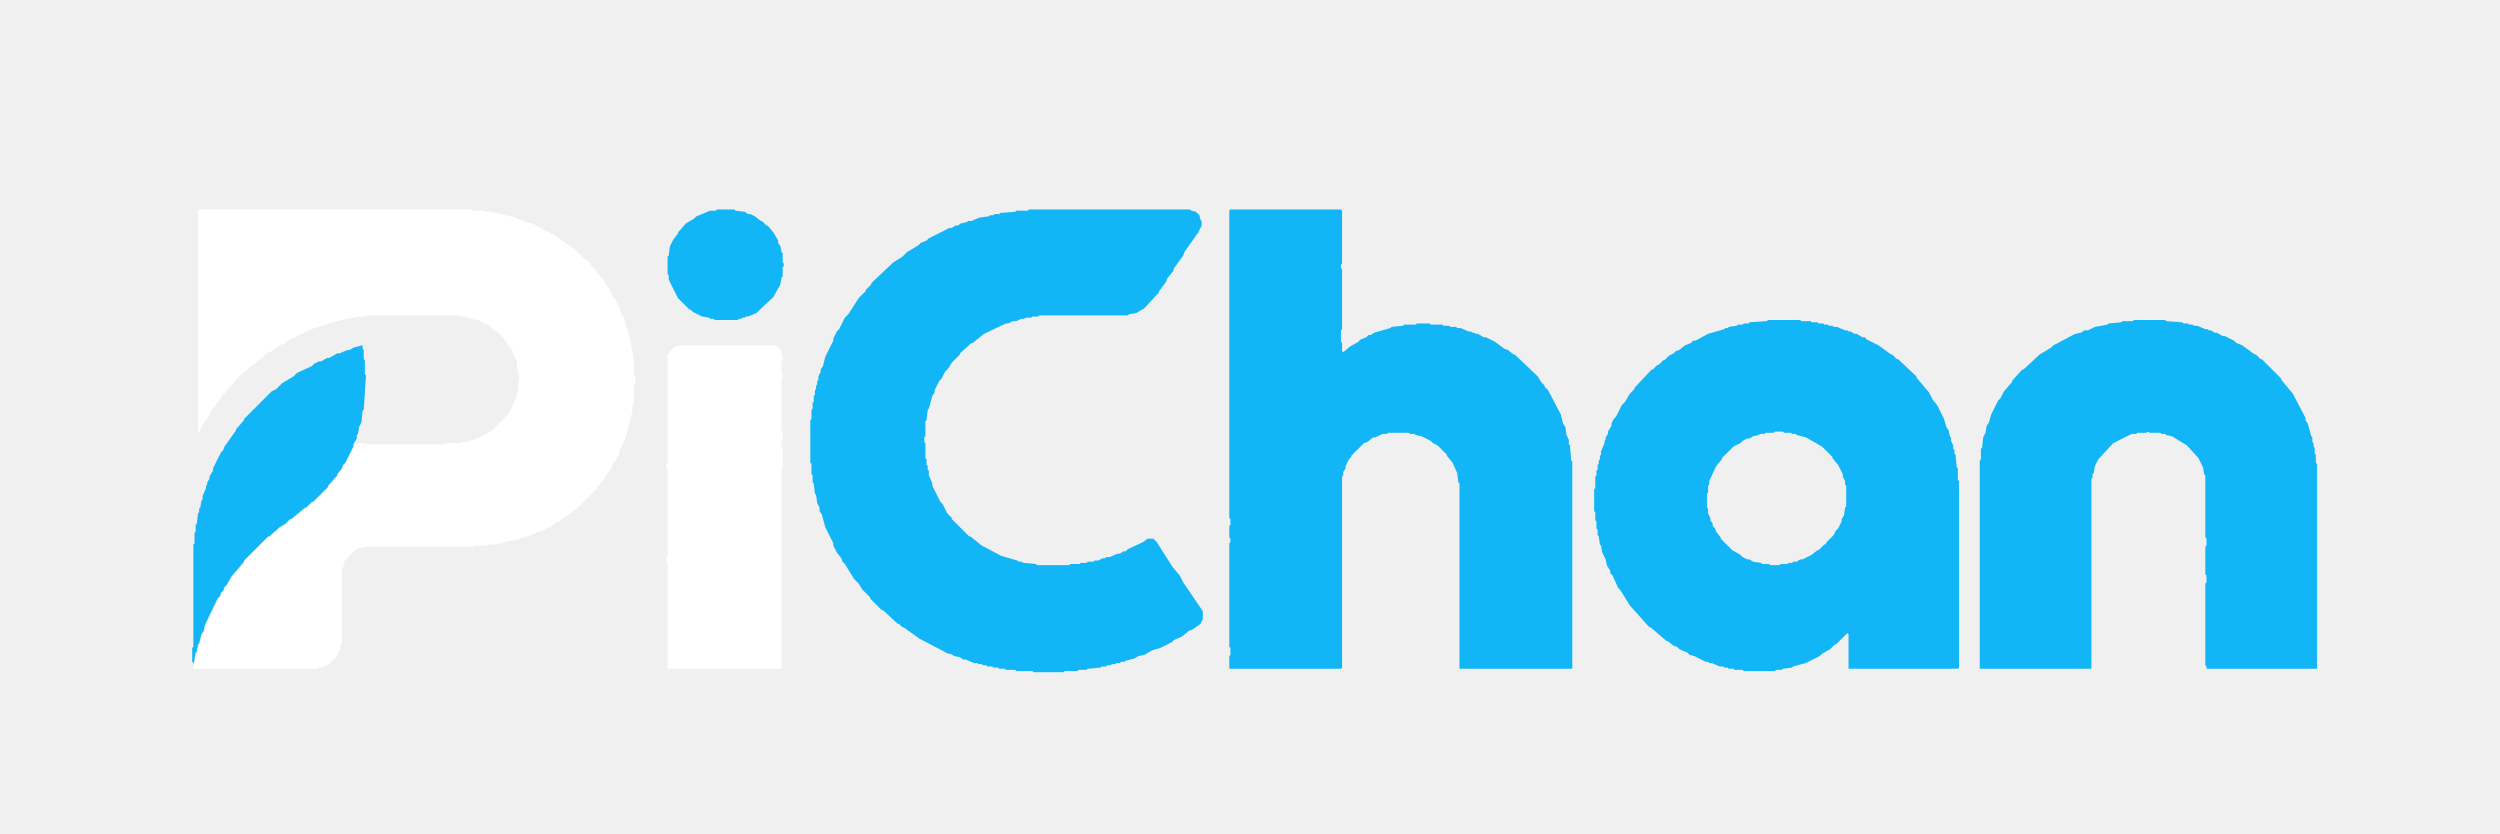
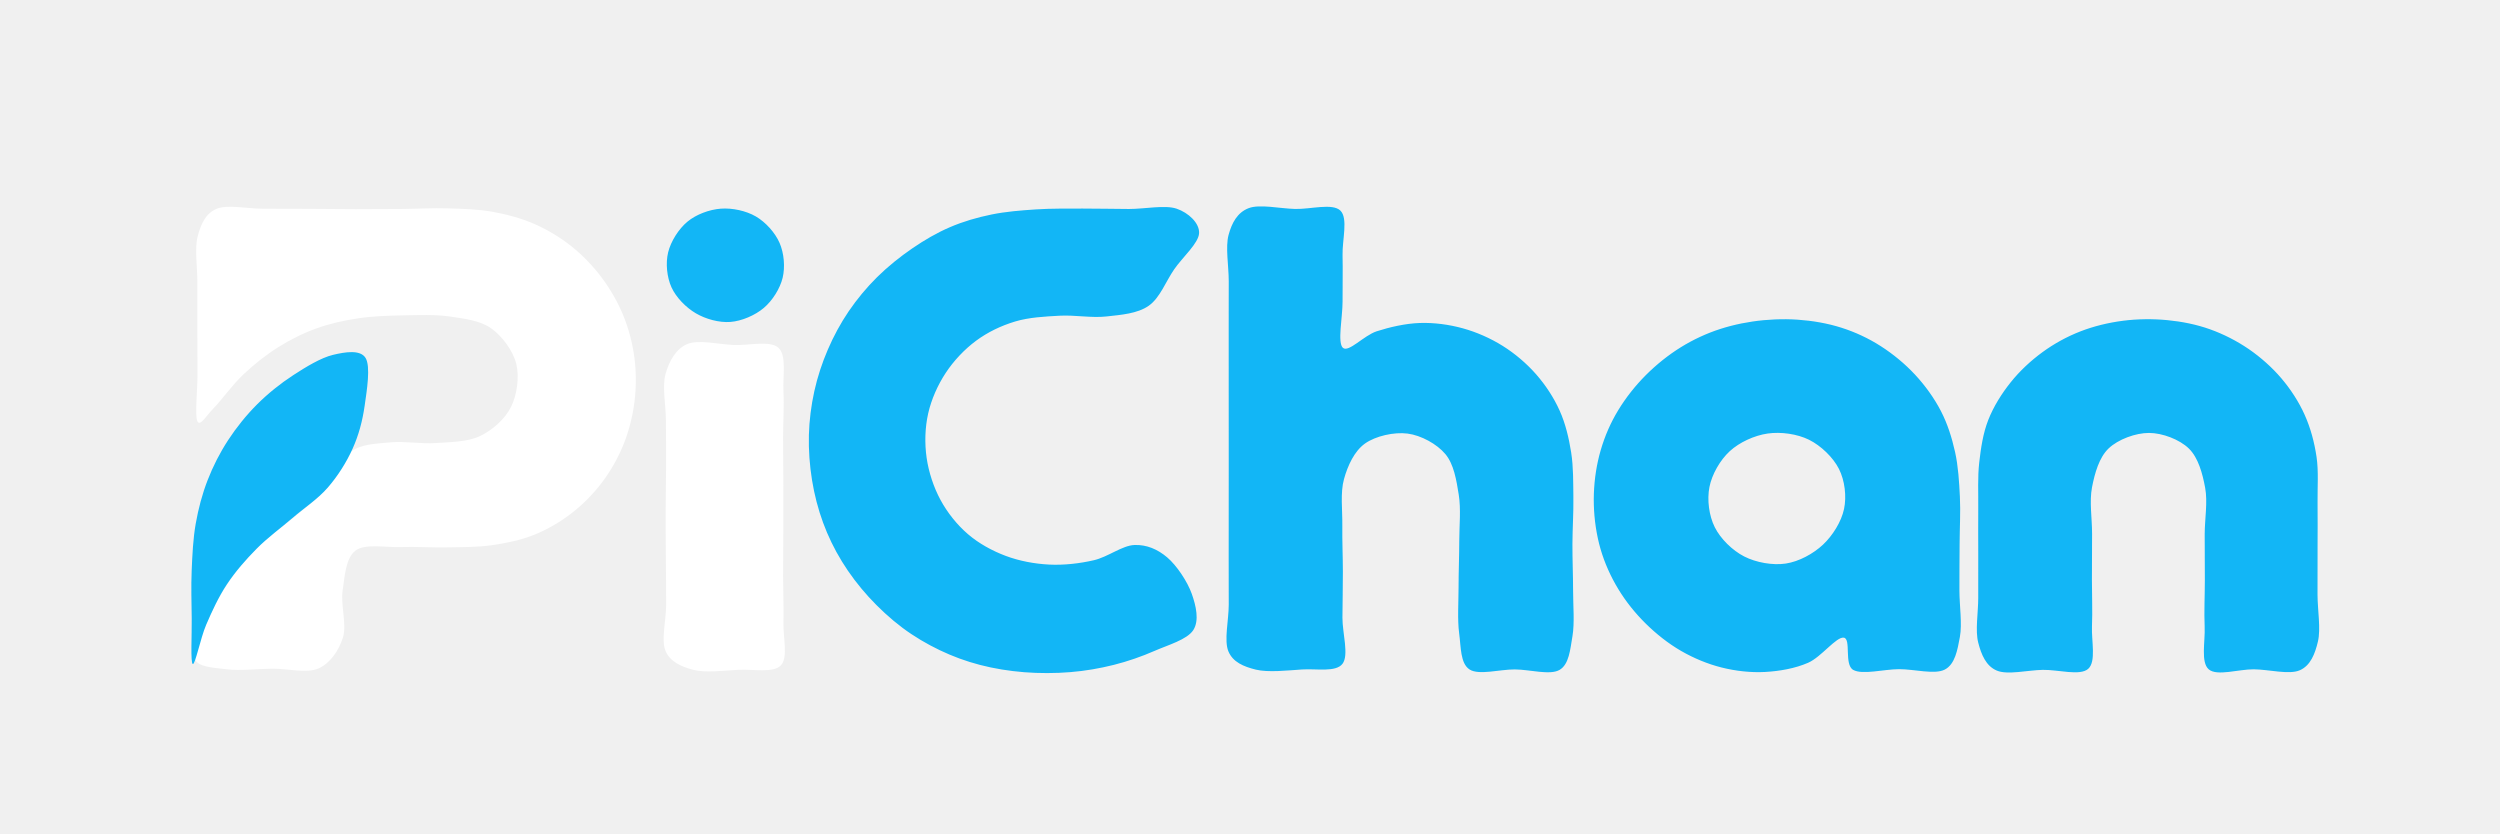
- <svg xmlns="http://www.w3.org/2000/svg" width="2172" height="724" viewBox="0 0 2172 724" fill="none">
-   <path id="word_white" d="M 589 300 L 588 301 L 586 301 L 580 308 L 580 402 L 579 403 L 579 407 L 580 408 L 580 483 L 579 484 L 579 488 L 580 489 L 580 581 L 679 581 L 679 408 L 680 407 L 680 390 L 679 389 L 679 383 L 680 382 L 680 375 L 679 374 L 679 329 L 680 328 L 680 325 L 679 324 L 679 313 L 680 312 L 680 309 L 679 308 L 679 305 L 674 300 Z M 172 182 L 172 377 L 176 369 L 181 362 L 182 359 L 192 346 L 192 345 L 196 341 L 196 340 L 212 323 L 213 323 L 218 318 L 219 318 L 232 307 L 238 304 L 243 300 L 248 298 L 250 296 L 273 285 L 275 285 L 276 284 L 278 284 L 279 283 L 281 283 L 288 280 L 291 280 L 292 279 L 295 279 L 296 278 L 299 278 L 300 277 L 304 277 L 305 276 L 309 276 L 310 275 L 318 275 L 319 274 L 399 274 L 400 275 L 404 275 L 405 276 L 409 276 L 410 277 L 415 278 L 425 283 L 428 286 L 433 289 L 441 298 L 441 299 L 445 304 L 446 308 L 449 314 L 450 325 L 451 326 L 451 332 L 450 333 L 450 341 L 449 342 L 448 347 L 442 359 L 439 362 L 439 363 L 426 375 L 412 382 L 410 382 L 406 384 L 402 384 L 401 385 L 387 385 L 386 386 L 319 386 L 318 385 L 311 385 L 310 386 L 309 385 L 298 407 L 296 409 L 294 413 L 286 422 L 286 423 L 266 442 L 265 442 L 261 446 L 260 446 L 248 456 L 243 459 L 239 463 L 238 463 L 234 467 L 233 467 L 213 487 L 213 488 L 202 501 L 202 502 L 196 510 L 195 513 L 193 515 L 192 518 L 190 520 L 179 543 L 178 548 L 176 551 L 176 553 L 173 560 L 173 563 L 171 567 L 171 570 L 170 571 L 170 574 L 169 575 L 168 581 L 276 581 L 277 580 L 280 580 L 287 576 L 292 571 L 296 563 L 296 560 L 297 559 L 297 495 L 298 494 L 299 488 L 308 478 L 312 476 L 315 476 L 316 475 L 411 475 L 412 474 L 424 474 L 425 473 L 432 473 L 433 472 L 437 472 L 438 471 L 449 469 L 453 467 L 456 467 L 457 466 L 462 465 L 467 462 L 469 462 L 481 456 L 483 454 L 486 453 L 492 448 L 496 446 L 499 443 L 500 443 L 519 424 L 519 423 L 522 420 L 522 419 L 525 416 L 525 415 L 531 407 L 533 402 L 535 400 L 538 394 L 538 392 L 543 382 L 543 380 L 545 376 L 545 373 L 546 372 L 546 369 L 547 368 L 547 365 L 548 364 L 548 361 L 549 360 L 550 350 L 551 349 L 551 334 L 552 333 L 552 327 L 551 326 L 551 312 L 550 311 L 550 306 L 549 305 L 548 296 L 547 295 L 547 292 L 545 288 L 545 285 L 544 284 L 542 276 L 539 271 L 539 269 L 534 259 L 532 257 L 529 250 L 527 248 L 525 244 L 510 226 L 509 226 L 495 213 L 494 213 L 483 205 L 462 194 L 457 193 L 454 191 L 452 191 L 445 188 L 442 188 L 441 187 L 438 187 L 437 186 L 434 186 L 433 185 L 429 185 L 428 184 L 422 184 L 421 183 L 411 183 L 410 182 Z" fill="#FFFFFF" fill-rule="evenodd" clip-rule="evenodd" />
-   <path id="word_cyan" d="M 1542 375 L 1549 375 L 1550 376 L 1556 376 L 1557 377 L 1560 377 L 1561 378 L 1569 380 L 1583 388 L 1592 397 L 1592 398 L 1597 404 L 1601 412 L 1601 414 L 1603 418 L 1603 421 L 1604 422 L 1604 440 L 1603 441 L 1602 448 L 1600 451 L 1600 453 L 1597 459 L 1595 461 L 1593 465 L 1587 471 L 1586 473 L 1585 473 L 1580 478 L 1579 478 L 1574 482 L 1566 486 L 1564 486 L 1561 488 L 1558 488 L 1557 489 L 1554 489 L 1553 490 L 1547 490 L 1546 491 L 1538 491 L 1537 490 L 1531 490 L 1530 489 L 1523 488 L 1520 486 L 1518 486 L 1514 484 L 1512 482 L 1505 478 L 1495 468 L 1495 467 L 1491 462 L 1490 459 L 1488 457 L 1488 455 L 1486 452 L 1486 450 L 1484 446 L 1484 442 L 1483 441 L 1483 429 L 1484 428 L 1484 422 L 1485 421 L 1485 418 L 1491 405 L 1496 399 L 1496 398 L 1506 388 L 1512 385 L 1514 383 L 1518 381 L 1520 381 L 1523 379 L 1528 378 L 1529 377 L 1533 377 L 1534 376 L 1541 376 Z M 315 300 L 307 302 L 304 304 L 302 304 L 295 307 L 293 307 L 286 311 L 284 311 L 279 314 L 277 314 L 273 316 L 271 318 L 258 324 L 255 327 L 245 333 L 240 338 L 236 340 L 212 364 L 212 365 L 205 373 L 205 374 L 195 388 L 194 391 L 192 393 L 185 407 L 185 409 L 182 414 L 182 416 L 180 419 L 180 421 L 179 422 L 179 424 L 176 431 L 176 434 L 175 435 L 174 441 L 173 442 L 173 445 L 172 446 L 171 455 L 170 456 L 170 462 L 169 463 L 169 472 L 168 473 L 168 562 L 167 563 L 167 575 L 168 576 L 168 578 L 170 567 L 171 566 L 172 560 L 173 559 L 175 551 L 177 548 L 178 543 L 189 520 L 191 518 L 192 515 L 194 513 L 195 510 L 197 508 L 201 501 L 212 488 L 212 487 L 233 466 L 234 466 L 243 458 L 248 455 L 252 451 L 253 451 L 265 441 L 266 441 L 271 436 L 272 436 L 285 423 L 285 422 L 293 413 L 293 412 L 297 407 L 298 404 L 300 402 L 307 388 L 307 386 L 310 381 L 310 378 L 311 377 L 312 371 L 314 367 L 315 357 L 316 356 L 318 326 L 317 325 L 317 313 L 316 312 L 316 304 L 315 303 Z M 1757 321 L 1748 331 L 1748 332 L 1741 340 L 1738 346 L 1736 348 L 1730 360 L 1728 367 L 1726 370 L 1725 376 L 1723 380 L 1722 389 L 1721 390 L 1721 399 L 1720 400 L 1720 581 L 1817 581 L 1817 416 L 1818 415 L 1818 412 L 1819 411 L 1820 405 L 1823 399 L 1836 385 L 1852 377 L 1856 377 L 1857 376 L 1865 376 L 1866 375 L 1868 376 L 1877 376 L 1878 377 L 1881 377 L 1882 378 L 1887 379 L 1900 387 L 1910 398 L 1914 406 L 1915 412 L 1916 413 L 1916 467 L 1917 468 L 1917 474 L 1916 475 L 1916 499 L 1917 500 L 1917 506 L 1916 507 L 1916 578 L 1917 579 L 1917 581 L 2013 581 L 2013 403 L 2012 402 L 2012 395 L 2011 394 L 2011 389 L 2010 388 L 2010 385 L 2009 384 L 2009 380 L 2008 379 L 2005 368 L 2003 365 L 2003 363 L 1992 342 L 1982 330 L 1982 329 L 1965 312 L 1964 312 L 1960 308 L 1959 308 L 1948 300 L 1943 298 L 1941 296 L 1933 292 L 1931 292 L 1926 289 L 1924 289 L 1921 287 L 1919 287 L 1918 286 L 1916 286 L 1909 283 L 1906 283 L 1905 282 L 1902 282 L 1901 281 L 1897 281 L 1896 280 L 1882 279 L 1881 278 L 1854 278 L 1853 279 L 1844 279 L 1843 280 L 1832 281 L 1831 282 L 1820 284 L 1814 287 L 1811 287 L 1808 289 L 1803 290 L 1784 300 L 1782 302 L 1772 308 L 1758 321 Z M 1420 337 L 1420 338 L 1416 342 L 1412 349 L 1409 352 L 1404 362 L 1402 364 L 1400 368 L 1400 370 L 1397 375 L 1397 377 L 1395 380 L 1395 382 L 1394 383 L 1394 385 L 1391 392 L 1391 395 L 1390 396 L 1390 399 L 1389 400 L 1389 403 L 1388 404 L 1388 408 L 1387 409 L 1387 413 L 1386 414 L 1386 424 L 1385 425 L 1385 444 L 1386 445 L 1386 452 L 1387 453 L 1387 459 L 1388 460 L 1388 465 L 1389 466 L 1390 473 L 1391 474 L 1392 480 L 1395 486 L 1396 491 L 1399 496 L 1399 498 L 1401 500 L 1406 511 L 1408 513 L 1416 526 L 1433 545 L 1434 545 L 1448 557 L 1449 557 L 1454 561 L 1457 562 L 1459 564 L 1466 567 L 1468 569 L 1472 570 L 1482 575 L 1484 575 L 1485 576 L 1487 576 L 1494 579 L 1497 579 L 1498 580 L 1501 580 L 1502 581 L 1506 581 L 1507 582 L 1514 582 L 1515 583 L 1542 583 L 1543 582 L 1548 582 L 1549 581 L 1557 580 L 1558 579 L 1569 576 L 1581 570 L 1583 568 L 1590 564 L 1594 560 L 1595 560 L 1605 550 L 1606 551 L 1606 581 L 1701 581 L 1702 580 L 1702 418 L 1701 417 L 1701 407 L 1700 406 L 1699 395 L 1698 394 L 1698 391 L 1697 390 L 1697 387 L 1695 383 L 1695 380 L 1694 379 L 1693 374 L 1691 371 L 1689 364 L 1683 352 L 1679 347 L 1676 341 L 1665 328 L 1665 327 L 1649 312 L 1648 312 L 1644 308 L 1643 308 L 1632 300 L 1622 295 L 1620 293 L 1618 293 L 1613 290 L 1611 290 L 1608 288 L 1606 288 L 1605 287 L 1603 287 L 1596 284 L 1593 284 L 1592 283 L 1589 283 L 1588 282 L 1585 282 L 1584 281 L 1580 281 L 1579 280 L 1574 280 L 1573 279 L 1565 279 L 1564 278 L 1536 278 L 1535 279 L 1520 280 L 1519 281 L 1515 281 L 1514 282 L 1510 282 L 1509 283 L 1502 284 L 1501 285 L 1499 285 L 1498 286 L 1484 290 L 1473 296 L 1471 296 L 1469 298 L 1464 300 L 1459 304 L 1456 305 L 1454 307 L 1450 309 L 1446 313 L 1445 313 L 1441 317 L 1440 317 L 1436 321 L 1435 321 Z M 1069 182 L 1068 183 L 1068 450 L 1069 451 L 1069 456 L 1068 457 L 1068 467 L 1069 468 L 1069 471 L 1068 472 L 1068 562 L 1069 563 L 1069 569 L 1068 570 L 1068 581 L 1165 581 L 1166 580 L 1166 414 L 1167 413 L 1167 410 L 1169 407 L 1169 405 L 1172 399 L 1174 397 L 1174 396 L 1185 385 L 1188 384 L 1193 380 L 1195 380 L 1201 377 L 1205 377 L 1206 376 L 1224 376 L 1225 377 L 1229 377 L 1230 378 L 1235 379 L 1243 383 L 1245 385 L 1249 387 L 1257 395 L 1257 396 L 1262 402 L 1266 411 L 1267 419 L 1268 420 L 1268 581 L 1366 581 L 1366 401 L 1365 400 L 1364 387 L 1363 386 L 1363 382 L 1361 378 L 1360 371 L 1358 368 L 1356 360 L 1345 339 L 1342 336 L 1342 335 L 1339 332 L 1336 327 L 1316 308 L 1315 308 L 1310 304 L 1307 303 L 1299 297 L 1291 293 L 1289 293 L 1284 290 L 1282 290 L 1281 289 L 1279 289 L 1278 288 L 1276 288 L 1269 285 L 1266 285 L 1265 284 L 1260 284 L 1259 283 L 1254 283 L 1253 282 L 1243 282 L 1242 281 L 1231 281 L 1230 282 L 1220 282 L 1219 283 L 1209 284 L 1208 285 L 1194 289 L 1191 291 L 1189 291 L 1187 293 L 1182 295 L 1180 297 L 1173 301 L 1167 306 L 1166 305 L 1166 298 L 1165 297 L 1165 287 L 1166 286 L 1166 234 L 1165 233 L 1165 230 L 1166 229 L 1166 183 L 1165 182 Z M 1034 182 L 894 182 L 893 183 L 883 183 L 882 184 L 869 185 L 868 186 L 864 186 L 863 187 L 860 187 L 859 188 L 851 189 L 844 192 L 841 192 L 840 193 L 835 194 L 832 196 L 830 196 L 827 198 L 825 198 L 807 207 L 805 209 L 800 211 L 798 213 L 788 219 L 784 223 L 776 228 L 757 246 L 757 247 L 752 252 L 752 253 L 746 259 L 737 273 L 734 276 L 729 286 L 727 288 L 724 294 L 724 296 L 717 310 L 715 318 L 713 321 L 713 323 L 711 327 L 711 330 L 710 331 L 710 334 L 709 335 L 709 338 L 708 339 L 708 343 L 707 344 L 707 349 L 706 350 L 706 355 L 705 356 L 705 364 L 704 365 L 704 402 L 705 403 L 705 412 L 706 413 L 706 419 L 707 420 L 708 429 L 709 430 L 710 437 L 712 441 L 712 444 L 714 447 L 717 458 L 724 472 L 724 474 L 727 480 L 731 485 L 732 488 L 734 490 L 742 503 L 746 507 L 749 512 L 756 519 L 756 520 L 766 530 L 767 530 L 780 542 L 781 542 L 784 545 L 785 545 L 799 555 L 824 568 L 826 568 L 829 570 L 834 571 L 837 573 L 839 573 L 846 576 L 849 576 L 850 577 L 853 577 L 854 578 L 857 578 L 858 579 L 862 579 L 863 580 L 867 580 L 868 581 L 873 581 L 874 582 L 882 582 L 883 583 L 897 583 L 898 584 L 924 584 L 925 583 L 936 583 L 937 582 L 944 582 L 945 581 L 956 580 L 957 579 L 961 579 L 962 578 L 965 578 L 966 577 L 969 577 L 970 576 L 973 576 L 974 575 L 977 575 L 978 574 L 986 572 L 989 570 L 994 569 L 1001 565 L 1008 563 L 1018 558 L 1020 556 L 1027 553 L 1033 548 L 1036 547 L 1043 542 L 1045 538 L 1045 531 L 1028 506 L 1025 500 L 1019 493 L 1005 471 L 1002 468 L 997 468 L 993 471 L 980 477 L 978 479 L 976 479 L 973 481 L 971 481 L 964 484 L 961 484 L 960 485 L 958 485 L 954 487 L 951 487 L 950 488 L 945 488 L 944 489 L 939 489 L 938 490 L 930 490 L 929 491 L 901 491 L 900 490 L 889 489 L 888 488 L 885 488 L 884 487 L 870 483 L 853 474 L 843 466 L 842 466 L 827 451 L 827 450 L 823 446 L 819 438 L 817 436 L 810 422 L 810 420 L 807 413 L 807 409 L 806 408 L 806 405 L 805 404 L 805 399 L 804 398 L 804 385 L 803 384 L 803 380 L 804 379 L 804 366 L 805 365 L 806 356 L 807 355 L 810 344 L 812 341 L 812 339 L 816 331 L 818 329 L 821 323 L 824 320 L 827 315 L 834 308 L 834 307 L 844 298 L 845 298 L 855 290 L 874 281 L 876 281 L 880 279 L 883 279 L 887 277 L 890 277 L 891 276 L 896 276 L 897 275 L 902 275 L 903 274 L 980 274 L 981 273 L 987 272 L 994 268 L 1007 254 L 1007 253 L 1013 245 L 1014 242 L 1019 236 L 1020 233 L 1028 222 L 1029 219 L 1041 202 L 1044 196 L 1044 192 L 1043 191 L 1042 187 L 1039 184 L 1035 183 Z M 617 183 L 605 188 L 603 190 L 596 194 L 589 202 L 589 203 L 585 208 L 582 214 L 581 222 L 580 223 L 580 238 L 581 239 L 581 243 L 589 259 L 599 269 L 600 269 L 602 271 L 610 275 L 616 276 L 617 277 L 620 277 L 621 278 L 641 278 L 642 277 L 644 277 L 645 276 L 647 276 L 648 275 L 650 275 L 657 272 L 672 258 L 678 247 L 679 241 L 680 240 L 680 232 L 681 231 L 681 229 L 680 228 L 680 220 L 679 219 L 678 214 L 676 211 L 676 209 L 672 202 L 667 196 L 666 196 L 662 192 L 661 192 L 656 188 L 652 186 L 650 186 L 647 184 L 639 183 L 638 182 L 623 182 L 622 183 Z" fill="#12B6F6" fill-rule="evenodd" clip-rule="evenodd" />
+ <svg xmlns="http://www.w3.org/2000/svg" viewBox="0 0 2172 724" fill="none">
+   <path id="word_primary" d="M 276.72 580.75 C 266.50 585.28, 249.93 580.85, 236.64 580.97 C 223.36 581.09, 208.26 582.93, 197.00 581.48 C 185.74 580.03, 171.65 579.74, 169.09 572.28 C 166.52 564.82, 176.50 548.05, 181.61 536.70 C 186.73 525.34, 192.53 514.54, 199.76 504.14 C 206.98 493.74, 215.75 483.40, 224.97 474.33 C 234.19 465.25, 245.23 458.10, 255.10 449.70 C 264.96 441.31, 275.83 433.53, 284.17 423.95 C 292.50 414.37, 295.95 398.83, 305.09 392.23 C 314.24 385.63, 326.73 385.55, 339.05 384.33 C 351.36 383.11, 365.95 385.84, 378.98 384.91 C 392.01 383.98, 406.40 383.98, 417.22 378.76 C 428.05 373.54, 438.72 364.06, 443.94 353.61 C 449.16 343.17, 451.38 327.46, 448.53 316.08 C 445.67 304.70, 436.39 292.16, 426.81 285.31 C 417.23 278.47, 403.74 276.91, 391.05 275.02 C 378.36 273.13, 363.91 273.73, 350.66 273.98 C 337.40 274.23, 324.11 274.63, 311.51 276.51 C 298.92 278.39, 286.74 281.05, 275.09 285.25 C 263.43 289.45, 252.20 295.04, 241.58 301.73 C 230.95 308.42, 220.66 316.61, 211.36 325.40 C 202.06 334.18, 192.42 347.68, 185.78 354.45 C 179.14 361.22, 173.87 370.84, 171.51 366.02 C 169.14 361.20, 171.59 338.95, 171.58 325.55 C 171.58 312.16, 171.47 299.03, 171.45 285.65 C 171.43 272.27, 171.43 258.66, 171.47 245.29 C 171.52 231.92, 168.96 216.08, 171.72 205.44 C 174.48 194.80, 178.59 185.48, 188.04 181.47 C 197.49 177.45, 215.01 181.35, 228.43 181.35 C 241.84 181.34, 255.15 181.38, 268.53 181.45 C 281.91 181.51, 295.30 181.71, 308.70 181.73 C 322.11 181.75, 335.55 181.68, 348.95 181.56 C 362.35 181.44, 375.92 180.61, 389.10 181.02 C 402.28 181.43, 415.49 181.76, 428.02 184.02 C 440.54 186.28, 452.87 189.62, 464.27 194.60 C 475.66 199.59, 486.64 206.17, 496.39 213.93 C 506.13 221.68, 515.21 231.11, 522.74 241.15 C 530.27 251.19, 536.80 262.56, 541.55 274.19 C 546.29 285.81, 549.57 298.43, 551.19 310.87 C 552.80 323.32, 552.81 336.39, 551.26 348.84 C 549.72 361.29, 546.57 373.95, 541.93 385.59 C 537.28 397.23, 530.91 408.64, 523.38 418.66 C 515.86 428.68, 506.66 438.07, 496.78 445.73 C 486.90 453.39, 475.69 459.96, 464.12 464.62 C 452.56 469.28, 440.04 471.84, 427.40 473.66 C 414.75 475.49, 401.46 475.29, 388.25 475.56 C 375.04 475.83, 361.37 474.83, 348.14 475.29 C 334.90 475.76, 317.26 472.05, 308.84 478.36 C 300.43 484.67, 299.48 500.60, 297.66 513.17 C 295.85 525.74, 301.45 542.53, 297.96 553.79 C 294.47 565.05, 286.94 576.22, 276.72 580.75 Z M 641.73 581.93 C 629.07 582.57, 613.00 584.71, 602.42 581.97 C 591.83 579.23, 582.15 574.87, 578.20 565.49 C 574.26 556.11, 578.69 539.01, 578.74 525.69 C 578.79 512.37, 578.57 498.93, 578.50 485.55 C 578.43 472.18, 578.28 458.81, 578.32 445.46 C 578.35 432.10, 578.65 418.81, 578.69 405.42 C 578.73 392.04, 578.63 378.57, 578.55 365.15 C 578.48 351.73, 575.15 335.92, 578.23 324.89 C 581.31 313.85, 587.16 303.14, 597.02 298.95 C 606.89 294.76, 624.20 299.18, 637.43 299.73 C 650.66 300.28, 669.19 295.52, 676.39 302.23 C 683.60 308.95, 680.00 326.99, 680.66 340.02 C 681.32 353.06, 680.35 367.00, 680.34 380.42 C 680.32 393.83, 680.56 407.17, 680.59 420.52 C 680.63 433.87, 680.59 447.16, 680.55 460.52 C 680.51 473.88, 680.33 487.22, 680.35 500.66 C 680.37 514.11, 681.00 528.28, 680.67 541.19 C 680.34 554.10, 684.88 571.32, 678.39 578.11 C 671.90 584.90, 654.39 581.29, 641.73 581.93 Z" fill="#FFFFFF" fill-rule="evenodd" />
+   <path id="word_accent" d="M 634.62 279.70 C 624.78 280.47, 613.06 277.20, 604.53 272.19 C 595.99 267.18, 587.40 258.44, 583.39 249.62 C 579.39 240.79, 578.17 228.74, 580.48 219.23 C 582.79 209.73, 589.63 198.89, 597.26 192.57 C 604.88 186.25, 616.33 182.04, 626.23 181.29 C 636.14 180.53, 648.17 183.10, 656.67 188.05 C 665.18 193.00, 673.39 202.10, 677.27 210.99 C 681.15 219.87, 682.24 231.92, 679.96 241.34 C 677.67 250.77, 671.13 261.16, 663.57 267.55 C 656.02 273.95, 644.46 278.92, 634.62 279.70 Z M 929.84 583.96 C 916.86 585.02, 902.87 585.06, 889.81 584.02 C 876.75 582.98, 863.68 580.88, 851.46 577.69 C 839.25 574.51, 827.77 570.31, 816.52 564.91 C 805.26 559.52, 794.23 553.05, 783.93 545.33 C 773.63 537.61, 763.44 528.17, 754.70 518.59 C 745.95 509.00, 738.06 498.54, 731.46 487.80 C 724.86 477.05, 719.43 465.88, 715.10 454.11 C 710.78 442.33, 707.54 429.85, 705.49 417.16 C 703.43 404.48, 702.43 390.90, 702.76 378.00 C 703.10 365.11, 704.76 352.18, 707.50 339.81 C 710.24 327.44, 714.22 315.34, 719.20 303.78 C 724.17 292.22, 730.21 280.96, 737.35 270.45 C 744.50 259.95, 752.85 249.87, 762.05 240.76 C 771.25 231.65, 781.98 223.06, 792.55 215.82 C 803.11 208.58, 813.99 202.22, 825.45 197.32 C 836.91 192.41, 848.83 188.95, 861.29 186.39 C 873.75 183.82, 886.99 182.78, 900.20 181.92 C 913.41 181.05, 927.11 181.26, 940.55 181.20 C 953.99 181.15, 967.22 181.55, 980.85 181.57 C 994.48 181.59, 1012.18 177.84, 1022.34 181.33 C 1032.49 184.82, 1042.13 193.72, 1041.78 202.49 C 1041.42 211.25, 1027.49 223.37, 1020.19 233.90 C 1012.88 244.43, 1007.79 258.84, 997.96 265.68 C 988.13 272.52, 974.08 273.52, 961.19 274.95 C 948.30 276.39, 933.83 273.56, 920.62 274.29 C 907.41 275.02, 894.03 275.70, 881.93 279.32 C 869.83 282.95, 858.05 288.60, 848.00 296.05 C 837.95 303.49, 828.57 313.45, 821.64 323.98 C 814.70 334.51, 809.16 346.97, 806.39 359.24 C 803.62 371.51, 803.24 385.08, 805.03 397.60 C 806.82 410.11, 811.12 423.26, 817.11 434.34 C 823.10 445.42, 831.51 455.97, 840.96 464.07 C 850.40 472.18, 862.01 478.55, 873.78 482.96 C 885.56 487.37, 898.85 489.88, 911.60 490.51 C 924.35 491.14, 937.95 489.58, 950.28 486.74 C 962.61 483.90, 974.95 473.91, 985.58 473.50 C 996.21 473.08, 1005.77 477.21, 1014.06 484.26 C 1022.36 491.30, 1031.57 505.22, 1035.35 515.75 C 1039.12 526.28, 1042.08 539.15, 1036.72 547.44 C 1031.36 555.72, 1014.68 560.41, 1003.17 565.45 C 991.66 570.49, 979.87 574.56, 967.65 577.65 C 955.43 580.73, 942.81 582.90, 929.84 583.96 Z M 1354.90 582.03 C 1346.55 586.84, 1329.08 581.66, 1316.06 581.59 C 1303.03 581.53, 1284.80 586.85, 1276.75 581.63 C 1268.69 576.41, 1269.32 562.20, 1267.72 550.28 C 1266.13 538.36, 1267.18 523.51, 1267.20 510.12 C 1267.21 496.73, 1267.78 483.35, 1267.81 469.96 C 1267.83 456.57, 1269.37 442.37, 1267.36 429.80 C 1265.35 417.23, 1263.16 403.38, 1255.76 394.53 C 1248.35 385.68, 1234.59 378.23, 1222.95 376.70 C 1211.30 375.17, 1195.09 378.77, 1185.87 385.37 C 1176.65 391.97, 1170.92 404.45, 1167.64 416.31 C 1164.36 428.18, 1166.37 443.19, 1166.21 456.57 C 1166.05 469.95, 1166.67 483.24, 1166.69 496.59 C 1166.71 509.93, 1166.38 523.27, 1166.31 536.63 C 1166.25 550.00, 1172.16 569.26, 1166.32 576.76 C 1160.48 584.26, 1143.81 580.80, 1131.26 581.63 C 1118.72 582.47, 1101.74 584.39, 1091.07 581.77 C 1080.40 579.14, 1071.16 575.26, 1067.23 565.88 C 1063.31 556.50, 1067.49 538.91, 1067.53 525.48 C 1067.57 512.06, 1067.47 498.74, 1067.47 485.35 C 1067.47 471.96, 1067.50 458.54, 1067.50 445.15 C 1067.51 431.76, 1067.52 418.38, 1067.52 405.00 C 1067.52 391.62, 1067.51 378.24, 1067.51 364.85 C 1067.50 351.47, 1067.49 338.07, 1067.49 324.67 C 1067.48 311.28, 1067.47 297.87, 1067.48 284.48 C 1067.49 271.10, 1067.55 257.77, 1067.53 244.37 C 1067.52 230.96, 1064.53 214.66, 1067.39 204.08 C 1070.25 193.50, 1075.08 184.65, 1084.72 180.89 C 1094.35 177.14, 1111.90 181.20, 1125.20 181.54 C 1138.50 181.89, 1157.65 176.27, 1164.52 182.96 C 1171.39 189.65, 1166.09 208.50, 1166.41 221.67 C 1166.72 234.85, 1166.36 248.58, 1166.42 262.00 C 1166.47 275.42, 1161.79 297.90, 1166.73 302.20 C 1171.68 306.50, 1184.97 291.42, 1196.09 287.82 C 1207.22 284.22, 1221.00 281.03, 1233.49 280.61 C 1245.98 280.19, 1259.00 281.95, 1271.03 285.28 C 1283.06 288.61, 1295.08 293.94, 1305.67 300.59 C 1316.25 307.23, 1326.31 315.78, 1334.54 325.15 C 1342.77 334.52, 1349.96 345.46, 1355.04 356.79 C 1360.12 368.11, 1363.04 380.54, 1365.03 393.11 C 1367.01 405.69, 1366.77 418.99, 1366.95 432.25 C 1367.14 445.50, 1366.17 459.20, 1366.13 472.64 C 1366.08 486.08, 1366.69 499.55, 1366.70 512.89 C 1366.70 526.24, 1368.11 541.20, 1366.15 552.73 C 1364.18 564.25, 1363.25 577.22, 1354.90 582.03 Z M 1533.56 583.80 C 1521.03 584.49, 1507.93 582.99, 1495.74 579.93 C 1483.55 576.87, 1471.40 571.81, 1460.41 565.45 C 1449.42 559.09, 1438.87 550.71, 1429.79 541.76 C 1420.71 532.81, 1412.48 522.54, 1405.94 511.74 C 1399.40 500.95, 1394.08 489.15, 1390.54 476.96 C 1387.01 464.77, 1385.08 451.42, 1384.72 438.62 C 1384.36 425.83, 1385.62 412.51, 1388.37 400.19 C 1391.12 387.87, 1395.43 375.89, 1401.24 364.68 C 1407.05 353.48, 1414.72 342.60, 1423.25 332.97 C 1431.78 323.34, 1442.04 314.23, 1452.43 306.90 C 1462.82 299.57, 1473.90 293.61, 1485.58 289.01 C 1497.26 284.42, 1509.78 281.23, 1522.51 279.35 C 1535.23 277.47, 1549.03 276.85, 1561.92 277.74 C 1574.80 278.64, 1587.81 280.89, 1599.81 284.71 C 1611.81 288.53, 1623.24 293.85, 1633.91 300.67 C 1644.59 307.48, 1655.14 316.18, 1663.87 325.59 C 1672.60 335.00, 1680.49 345.94, 1686.27 357.13 C 1692.06 368.32, 1695.81 380.32, 1698.56 392.71 C 1701.30 405.10, 1702.09 418.22, 1702.75 431.47 C 1703.41 444.71, 1702.58 458.56, 1702.51 472.16 C 1702.44 485.76, 1702.30 499.53, 1702.34 513.07 C 1702.38 526.62, 1704.84 541.99, 1702.74 553.43 C 1700.63 564.86, 1698.53 577.02, 1689.72 581.68 C 1680.91 586.33, 1663.16 581.33, 1649.88 581.37 C 1636.59 581.42, 1618.02 586.53, 1610.03 581.97 C 1602.04 577.41, 1608.44 555.03, 1601.93 554.00 C 1595.41 552.97, 1582.34 570.82, 1570.95 575.79 C 1559.55 580.76, 1546.10 583.11, 1533.56 583.80 Z M 1998.03 582.34 C 1988.75 586.37, 1971.34 581.64, 1958.17 581.50 C 1944.99 581.37, 1926.09 587.70, 1918.96 581.53 C 1911.83 575.35, 1915.97 557.33, 1915.40 544.44 C 1914.84 531.55, 1915.56 517.57, 1915.57 504.19 C 1915.57 490.80, 1915.40 477.52, 1915.44 464.12 C 1915.49 450.72, 1918.13 436.17, 1915.84 423.77 C 1913.56 411.37, 1909.85 397.66, 1901.72 389.72 C 1893.59 381.78, 1878.67 376.16, 1867.05 376.14 C 1855.43 376.11, 1840.22 381.72, 1831.97 389.59 C 1823.72 397.47, 1819.94 411.02, 1817.54 423.38 C 1815.15 435.74, 1817.61 450.36, 1817.60 463.76 C 1817.59 477.16, 1817.48 490.39, 1817.46 503.76 C 1817.45 517.14, 1818.05 531.13, 1817.51 544.02 C 1816.97 556.91, 1821.33 574.77, 1814.21 581.10 C 1807.09 587.43, 1788.03 581.73, 1774.79 581.98 C 1761.56 582.23, 1744.17 586.57, 1734.82 582.61 C 1725.46 578.66, 1721.36 568.79, 1718.67 558.26 C 1715.98 547.73, 1718.68 532.36, 1718.69 519.45 C 1718.69 506.55, 1718.70 493.86, 1718.70 480.82 C 1718.71 467.77, 1718.56 454.34, 1718.70 441.18 C 1718.84 428.02, 1718.10 414.57, 1719.55 401.85 C 1721.00 389.13, 1722.86 376.47, 1727.41 364.85 C 1731.97 353.23, 1739.04 341.95, 1746.89 332.14 C 1754.73 322.32, 1764.40 313.33, 1774.49 305.97 C 1784.57 298.60, 1795.73 292.48, 1807.38 287.94 C 1819.04 283.39, 1831.80 280.32, 1844.43 278.68 C 1857.05 277.05, 1870.53 276.92, 1883.12 278.15 C 1895.71 279.38, 1908.18 281.86, 1919.95 286.05 C 1931.72 290.24, 1943.38 296.19, 1953.73 303.29 C 1964.08 310.40, 1973.96 319.16, 1982.06 328.69 C 1990.16 338.22, 1997.24 349.10, 2002.33 360.48 C 2007.42 371.85, 2010.75 384.29, 2012.61 396.92 C 2014.47 409.55, 2013.35 422.96, 2013.50 436.25 C 2013.65 449.54, 2013.51 463.26, 2013.50 476.66 C 2013.49 490.07, 2013.40 503.24, 2013.46 516.67 C 2013.51 530.11, 2016.40 546.34, 2013.83 557.28 C 2011.26 568.22, 2007.31 578.30, 1998.03 582.34 Z M 167.49 576.89 C 165.40 576.01, 166.73 551.15, 166.57 537.61 C 166.41 524.06, 165.95 509.38, 166.53 495.60 C 167.11 481.82, 167.75 467.99, 170.05 454.93 C 172.35 441.87, 175.67 429.30, 180.36 417.22 C 185.04 405.13, 191.00 393.41, 198.18 382.41 C 205.37 371.42, 214.03 360.63, 223.45 351.22 C 232.88 341.82, 243.73 333.14, 254.71 325.99 C 265.69 318.83, 278.85 310.80, 289.33 308.30 C 299.81 305.79, 312.99 303.58, 317.58 310.94 C 322.16 318.30, 318.69 339.33, 316.81 352.48 C 314.94 365.63, 311.66 377.99, 306.33 389.84 C 300.99 401.69, 293.49 413.56, 284.81 423.57 C 276.12 433.59, 264.52 441.09, 254.21 449.95 C 243.90 458.81, 232.48 467.10, 222.97 476.72 C 213.46 486.33, 204.46 496.60, 197.15 507.62 C 189.84 518.64, 184.05 531.29, 179.11 542.84 C 174.17 554.38, 169.58 577.76, 167.49 576.89 Z M 1551.46 489.62 C 1562.87 487.92, 1575.35 481.13, 1583.79 473.23 C 1592.23 465.33, 1599.79 453.19, 1602.10 442.22 C 1604.42 431.25, 1602.76 417.43, 1597.69 407.41 C 1592.63 397.38, 1582.02 387.20, 1571.69 382.07 C 1561.36 376.95, 1547.19 375.01, 1535.71 376.66 C 1524.24 378.31, 1511.26 384.23, 1502.84 391.97 C 1494.41 399.71, 1487.34 412.10, 1485.16 423.12 C 1482.99 434.14, 1484.76 448.02, 1489.80 458.07 C 1494.83 468.13, 1505.09 478.20, 1515.37 483.46 C 1525.65 488.72, 1540.06 491.33, 1551.46 489.62 Z" fill="#12B6F6" fill-rule="evenodd" />
</svg>
